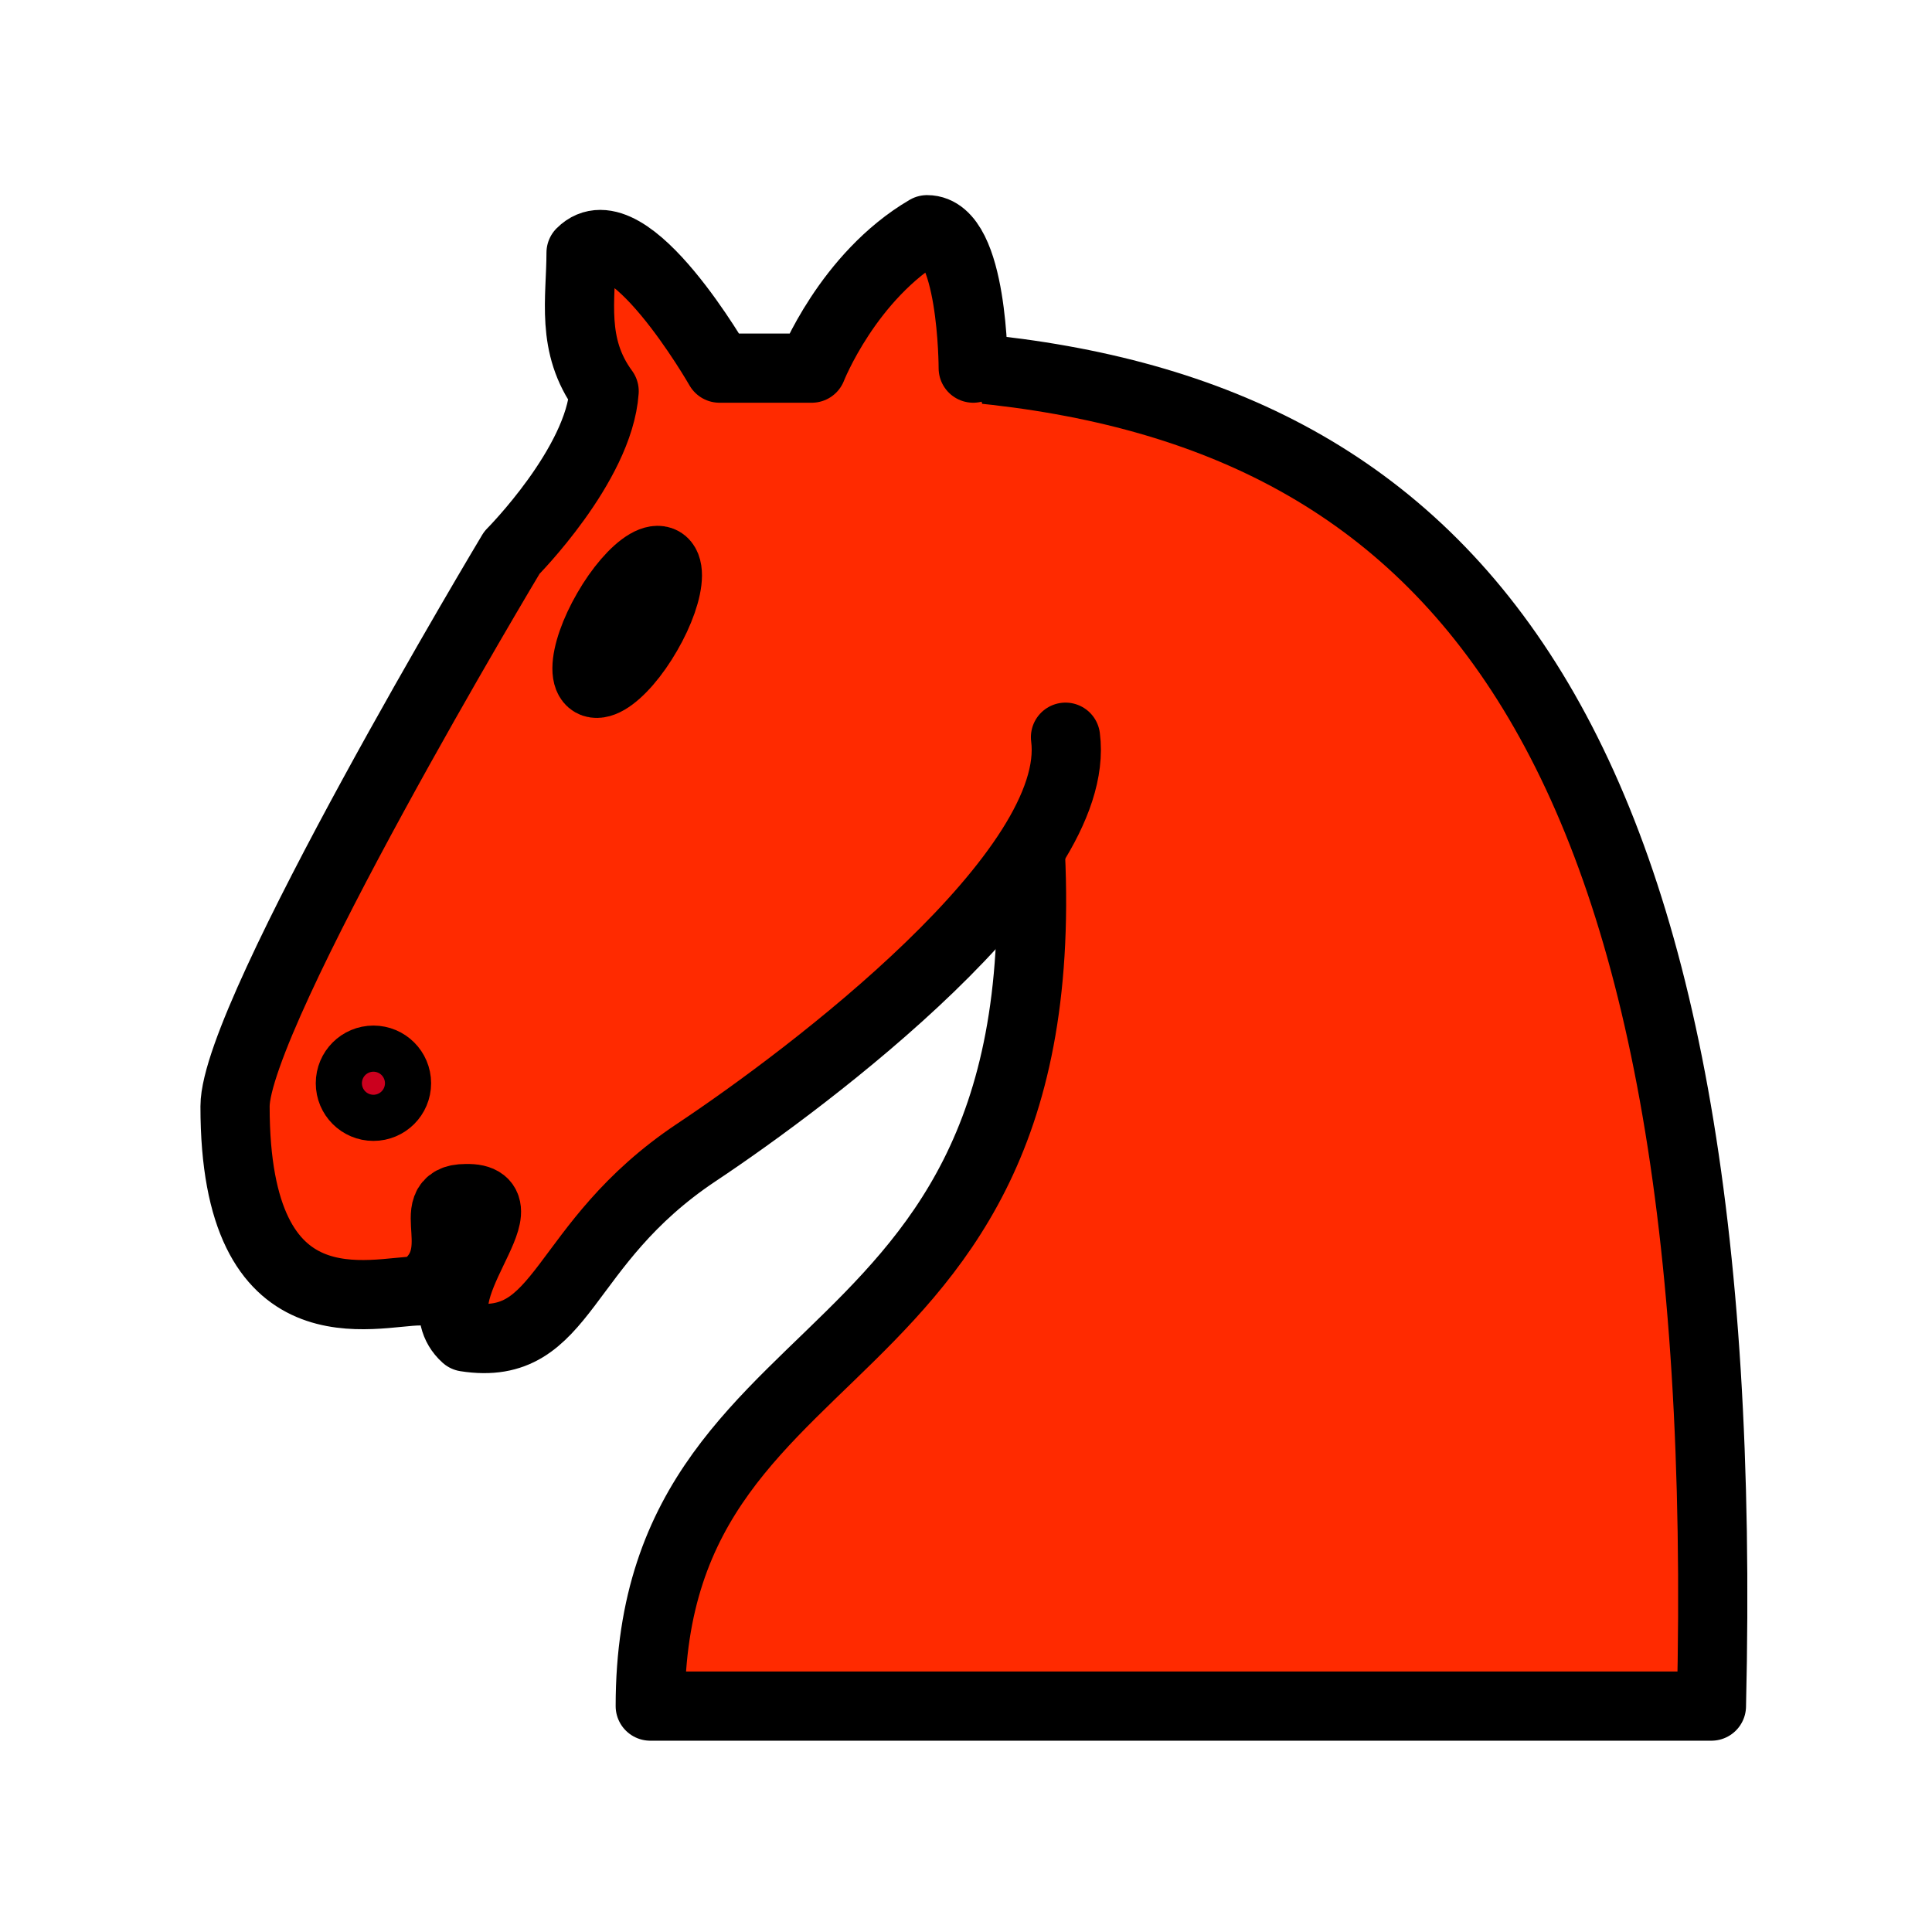
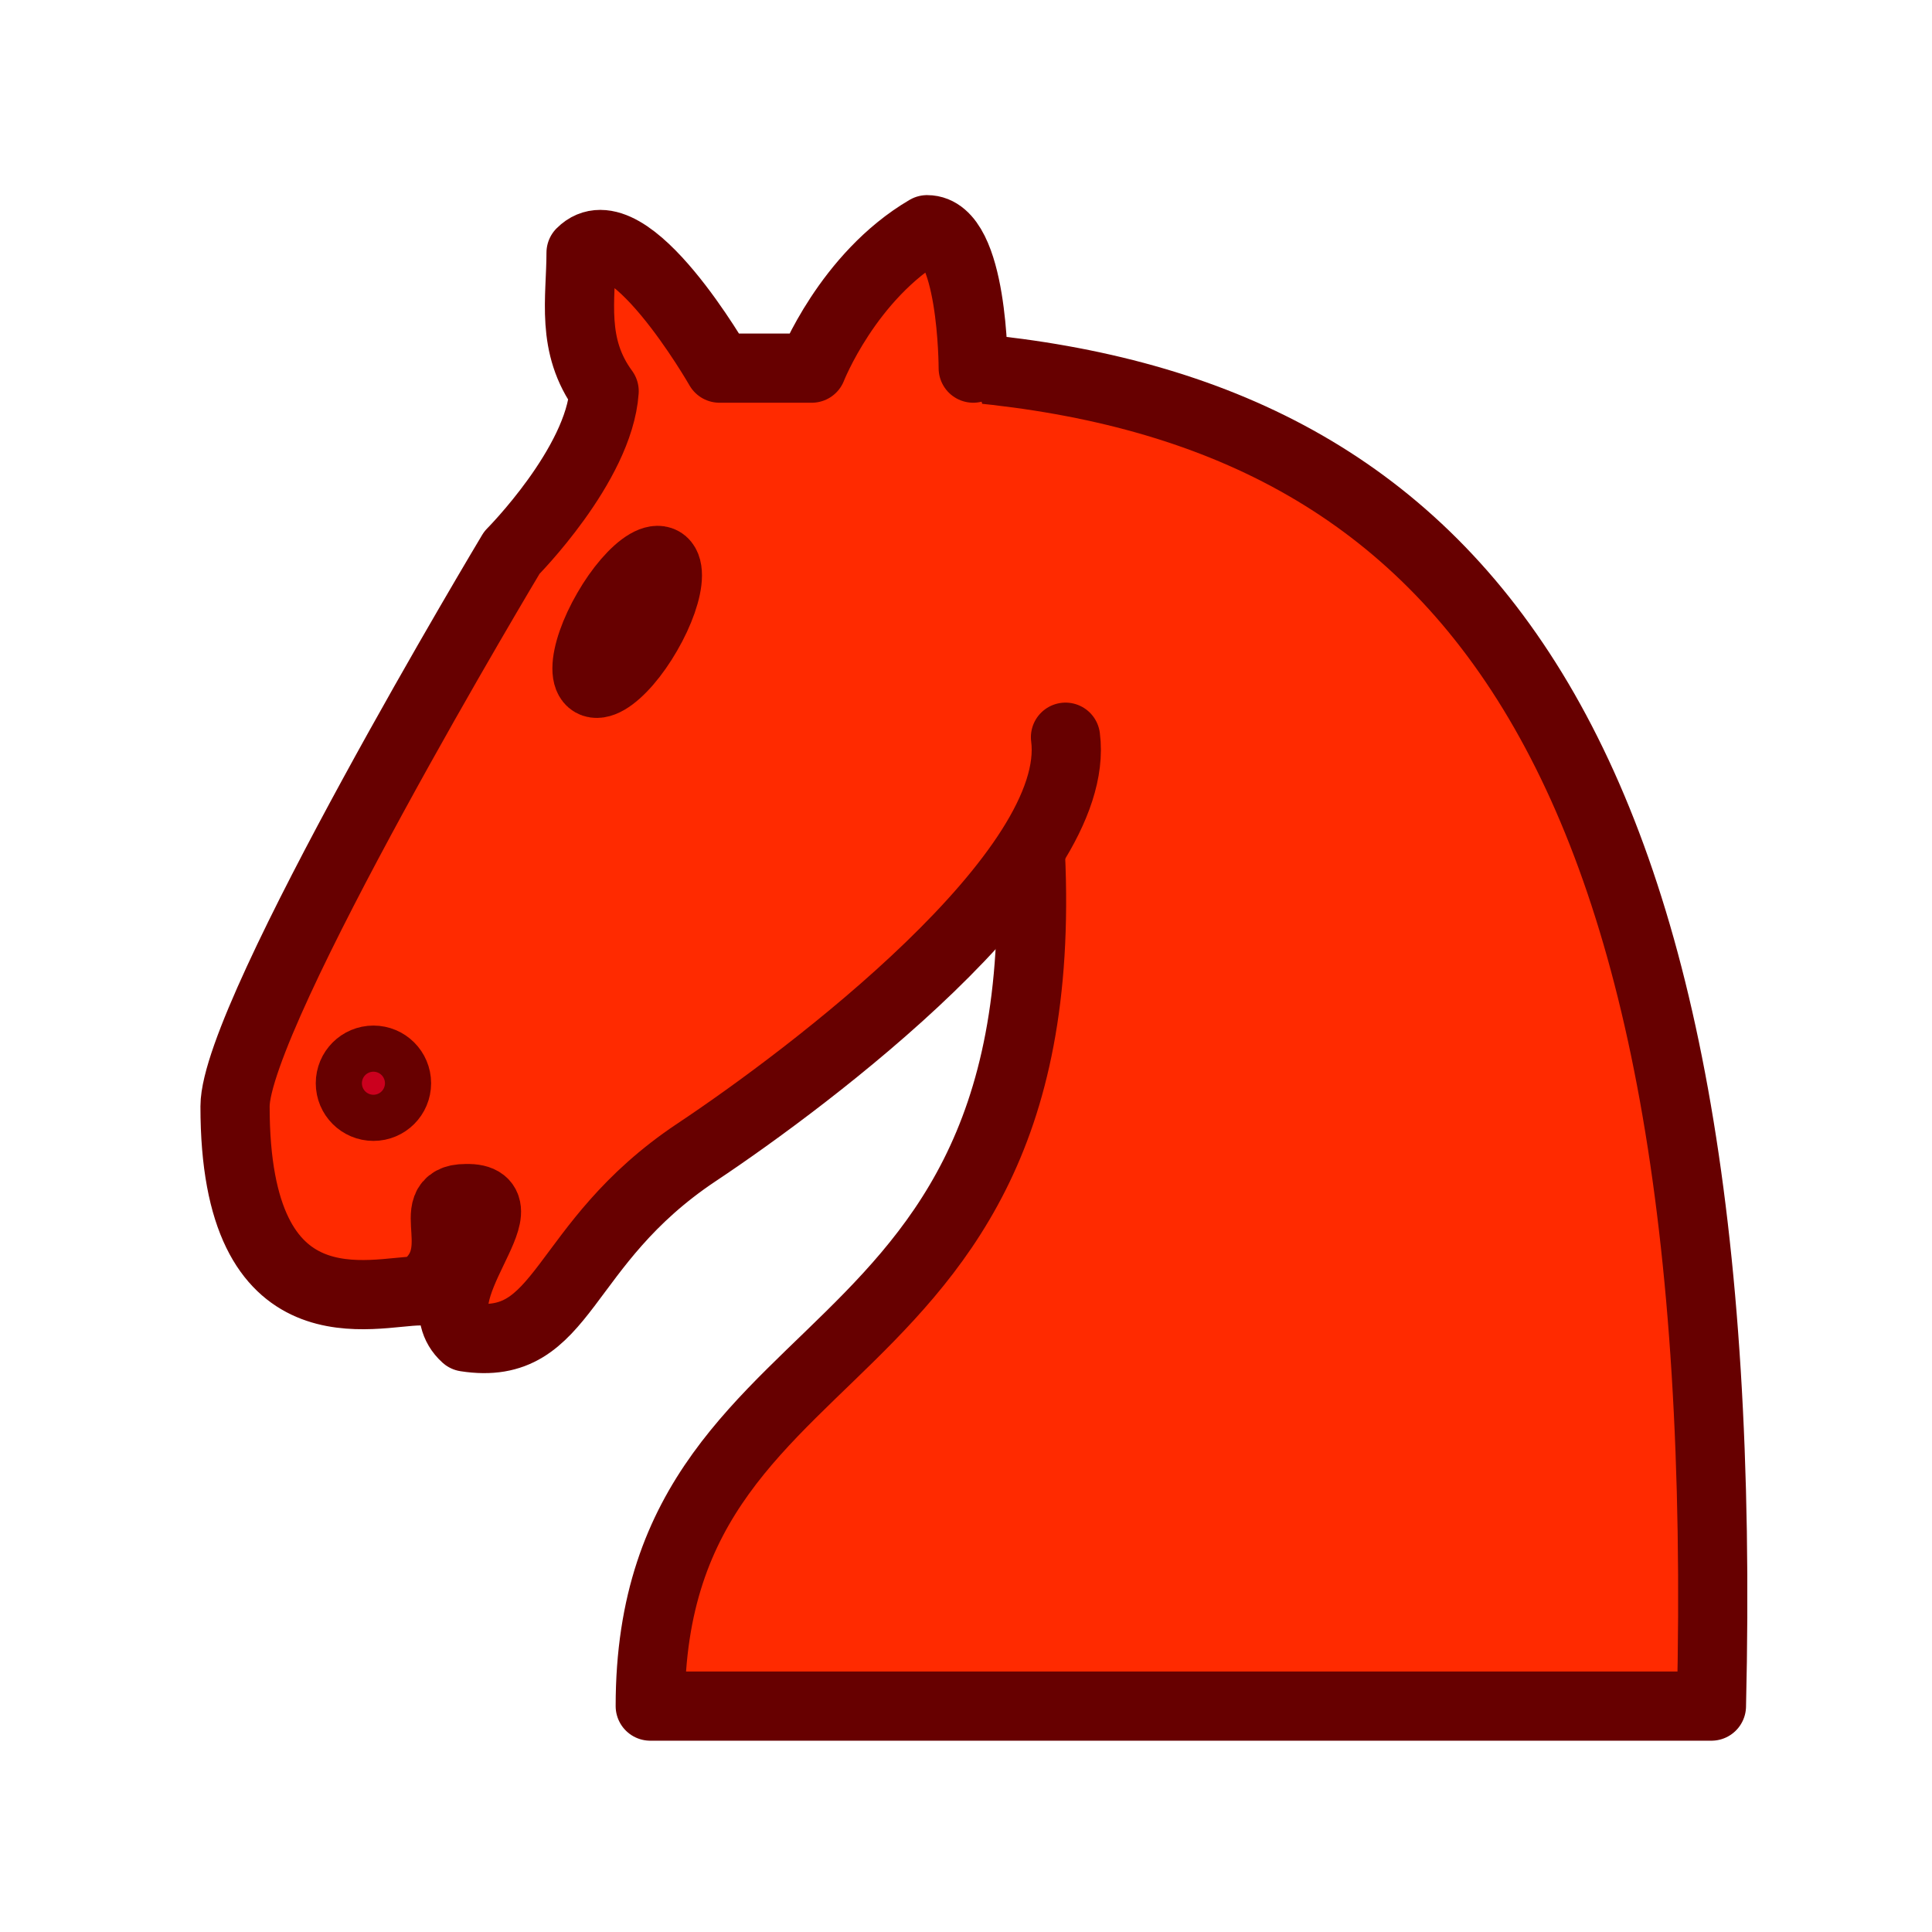
- <svg xmlns="http://www.w3.org/2000/svg" id="svg12" height="100" width="100" version="1.1">
+ <svg xmlns="http://www.w3.org/2000/svg" version="1.1" width="100" height="100" id="svg12">
  <defs id="defs16" />
-   <g id="g837" style="stroke:#000000;stroke-opacity:1">
-     <path id="path2" style="fill:#ff2a00;fill-opacity:1;fill-rule:evenodd;stroke:#000000;stroke-width:3.582;stroke-linecap:round;stroke-linejoin:round;stroke-miterlimit:4;stroke-dasharray:none;stroke-opacity:1" d="M 50.374,19.053 C 75.448,21.442 89.777,38.158 88.583,88.307 H 33.657 c 0,-21.493 23.881,-15.522 19.104,-50.149" />
-     <path id="path4" style="fill:#ff2a00;fill-opacity:1;fill-rule:evenodd;stroke:#000000;stroke-width:3.582;stroke-linecap:round;stroke-linejoin:round;stroke-miterlimit:4;stroke-dasharray:none;stroke-opacity:1" d="m 55.15,38.158 c 0.907,6.949 -13.254,17.6 -19.104,21.493 -7.164,4.776 -6.734,10.364 -11.94,9.552 -2.488,-2.245 3.367,-7.26 0,-7.164 -2.388,0 0.454,2.937 -2.388,4.776 -2.388,0 -9.559,2.388 -9.552,-9.552 0,-4.776 14.328,-28.657 14.328,-28.657 0,0 4.513,-4.537 4.776,-8.358 -1.743,-2.374 -1.194,-4.776 -1.194,-7.164 2.388,-2.388 7.164,5.97 7.164,5.97 h 4.776 c 0,0 1.863,-4.757 5.97,-7.164 2.388,0 2.388,7.164 2.388,7.164" />
-     <path id="path6" style="fill:#cb001e;fill-opacity:1;fill-rule:evenodd;stroke:#000000;stroke-width:3.582;stroke-linecap:round;stroke-linejoin:round;stroke-miterlimit:4;stroke-dasharray:none;stroke-opacity:1" d="m 20.523,56.068 a 1.194,1.194 0 1 1 -2.388,0 1.194,1.194 0 1 1 2.388,0 z" />
-     <path id="path8" style="fill:#000000;fill-opacity:1;fill-rule:evenodd;stroke:#000000;stroke-width:3.582;stroke-linecap:round;stroke-linejoin:round;stroke-miterlimit:4;stroke-dasharray:none;stroke-opacity:1" d="m 33.497,32.785 a 1.194,3.582 30.001 1 1 -2.068,-1.194 1.194,3.582 30.001 1 1 2.068,1.194 z" />
+   <g style="stroke:#670000;stroke-opacity:1" id="g837">
+     <path d="M 50.374,19.053 C 75.448,21.442 89.777,38.158 88.583,88.307 H 33.657 c 0,-21.493 23.881,-15.522 19.104,-50.149" style="fill:#ff2a00;fill-opacity:1;fill-rule:evenodd;stroke:#670000;stroke-width:3.582;stroke-linecap:round;stroke-linejoin:round;stroke-miterlimit:4;stroke-dasharray:none;stroke-opacity:1" id="path2" />
+     <path d="m 55.15,38.158 c 0.907,6.949 -13.254,17.6 -19.104,21.493 -7.164,4.776 -6.734,10.364 -11.94,9.552 -2.488,-2.245 3.367,-7.26 0,-7.164 -2.388,0 0.454,2.937 -2.388,4.776 -2.388,0 -9.559,2.388 -9.552,-9.552 0,-4.776 14.328,-28.657 14.328,-28.657 0,0 4.513,-4.537 4.776,-8.358 -1.743,-2.374 -1.194,-4.776 -1.194,-7.164 2.388,-2.388 7.164,5.97 7.164,5.97 h 4.776 c 0,0 1.863,-4.757 5.97,-7.164 2.388,0 2.388,7.164 2.388,7.164" style="fill:#ff2a00;fill-opacity:1;fill-rule:evenodd;stroke:#670000;stroke-width:3.582;stroke-linecap:round;stroke-linejoin:round;stroke-miterlimit:4;stroke-dasharray:none;stroke-opacity:1" id="path4" />
+     <path d="m 20.523,56.068 a 1.194,1.194 0 1 1 -2.388,0 1.194,1.194 0 1 1 2.388,0 z" style="fill:#cb001e;fill-opacity:1;fill-rule:evenodd;stroke:#670000;stroke-width:3.582;stroke-linecap:round;stroke-linejoin:round;stroke-miterlimit:4;stroke-dasharray:none;stroke-opacity:1" id="path6" />
+     <path d="m 33.497,32.785 a 1.194,3.582 30.001 1 1 -2.068,-1.194 1.194,3.582 30.001 1 1 2.068,1.194 z" style="fill:#000000;fill-opacity:1;fill-rule:evenodd;stroke:#670000;stroke-width:3.582;stroke-linecap:round;stroke-linejoin:round;stroke-miterlimit:4;stroke-dasharray:none;stroke-opacity:1" id="path8" />
  </g>
</svg>
